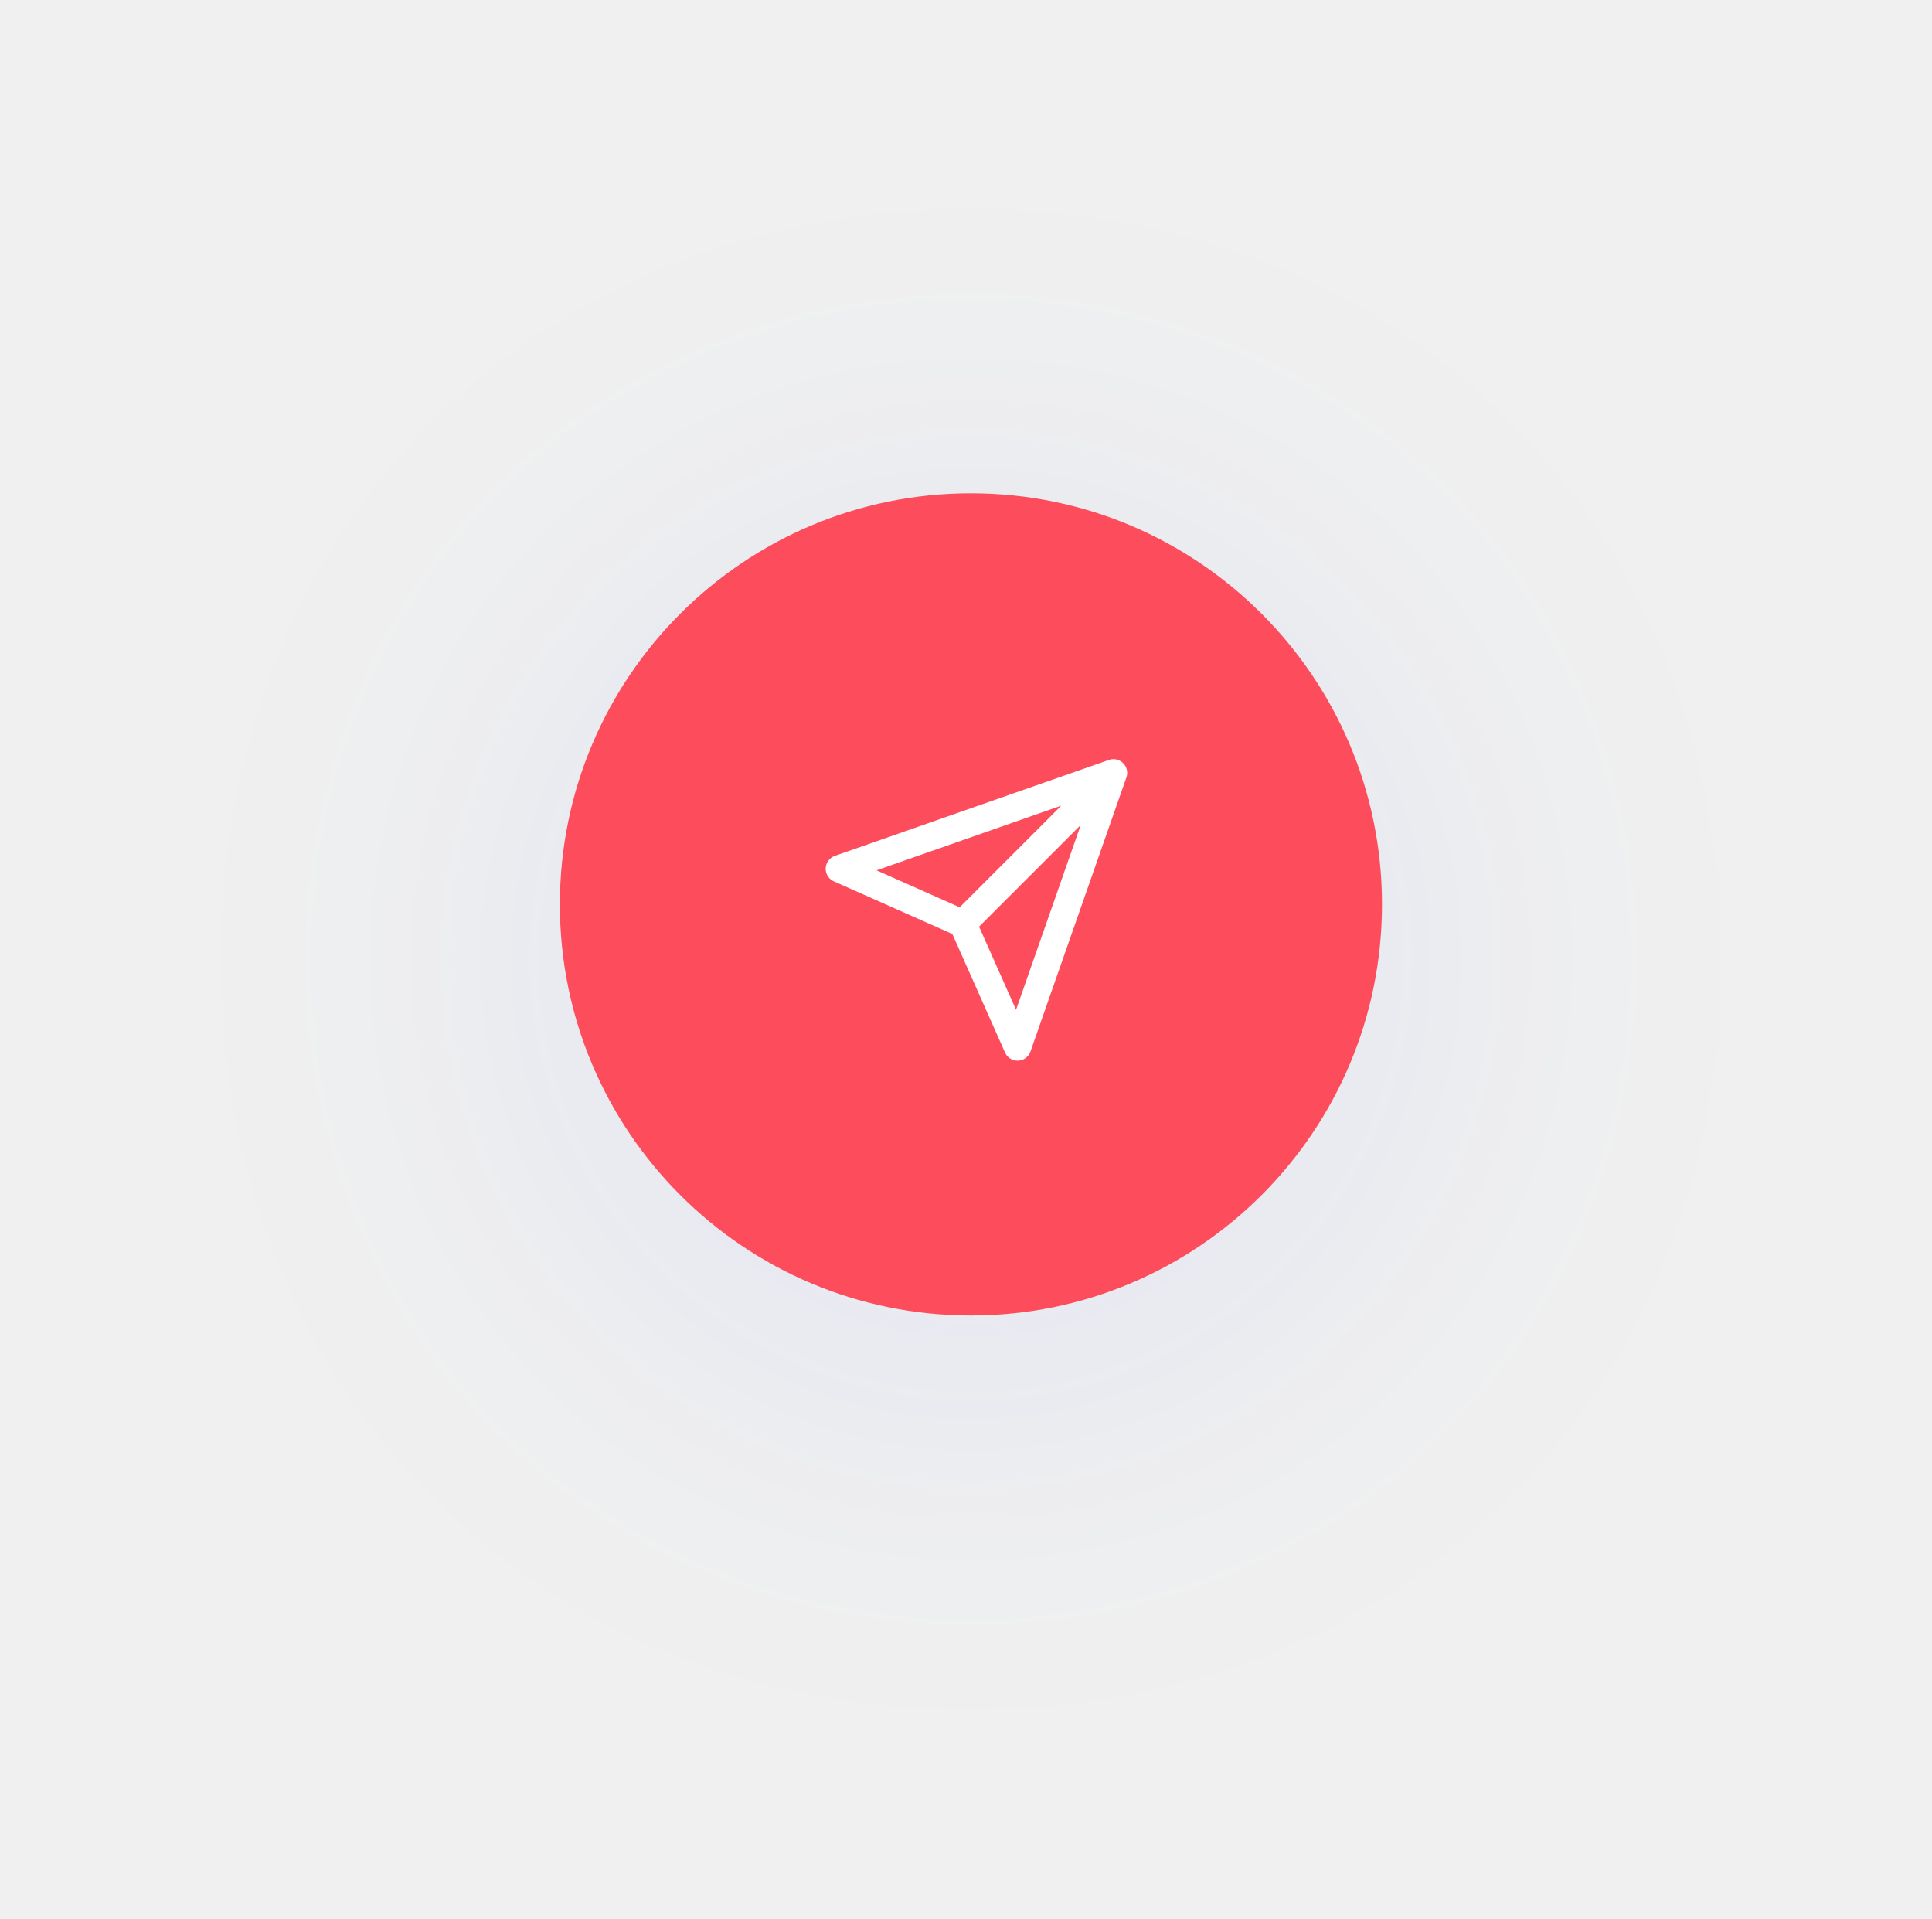
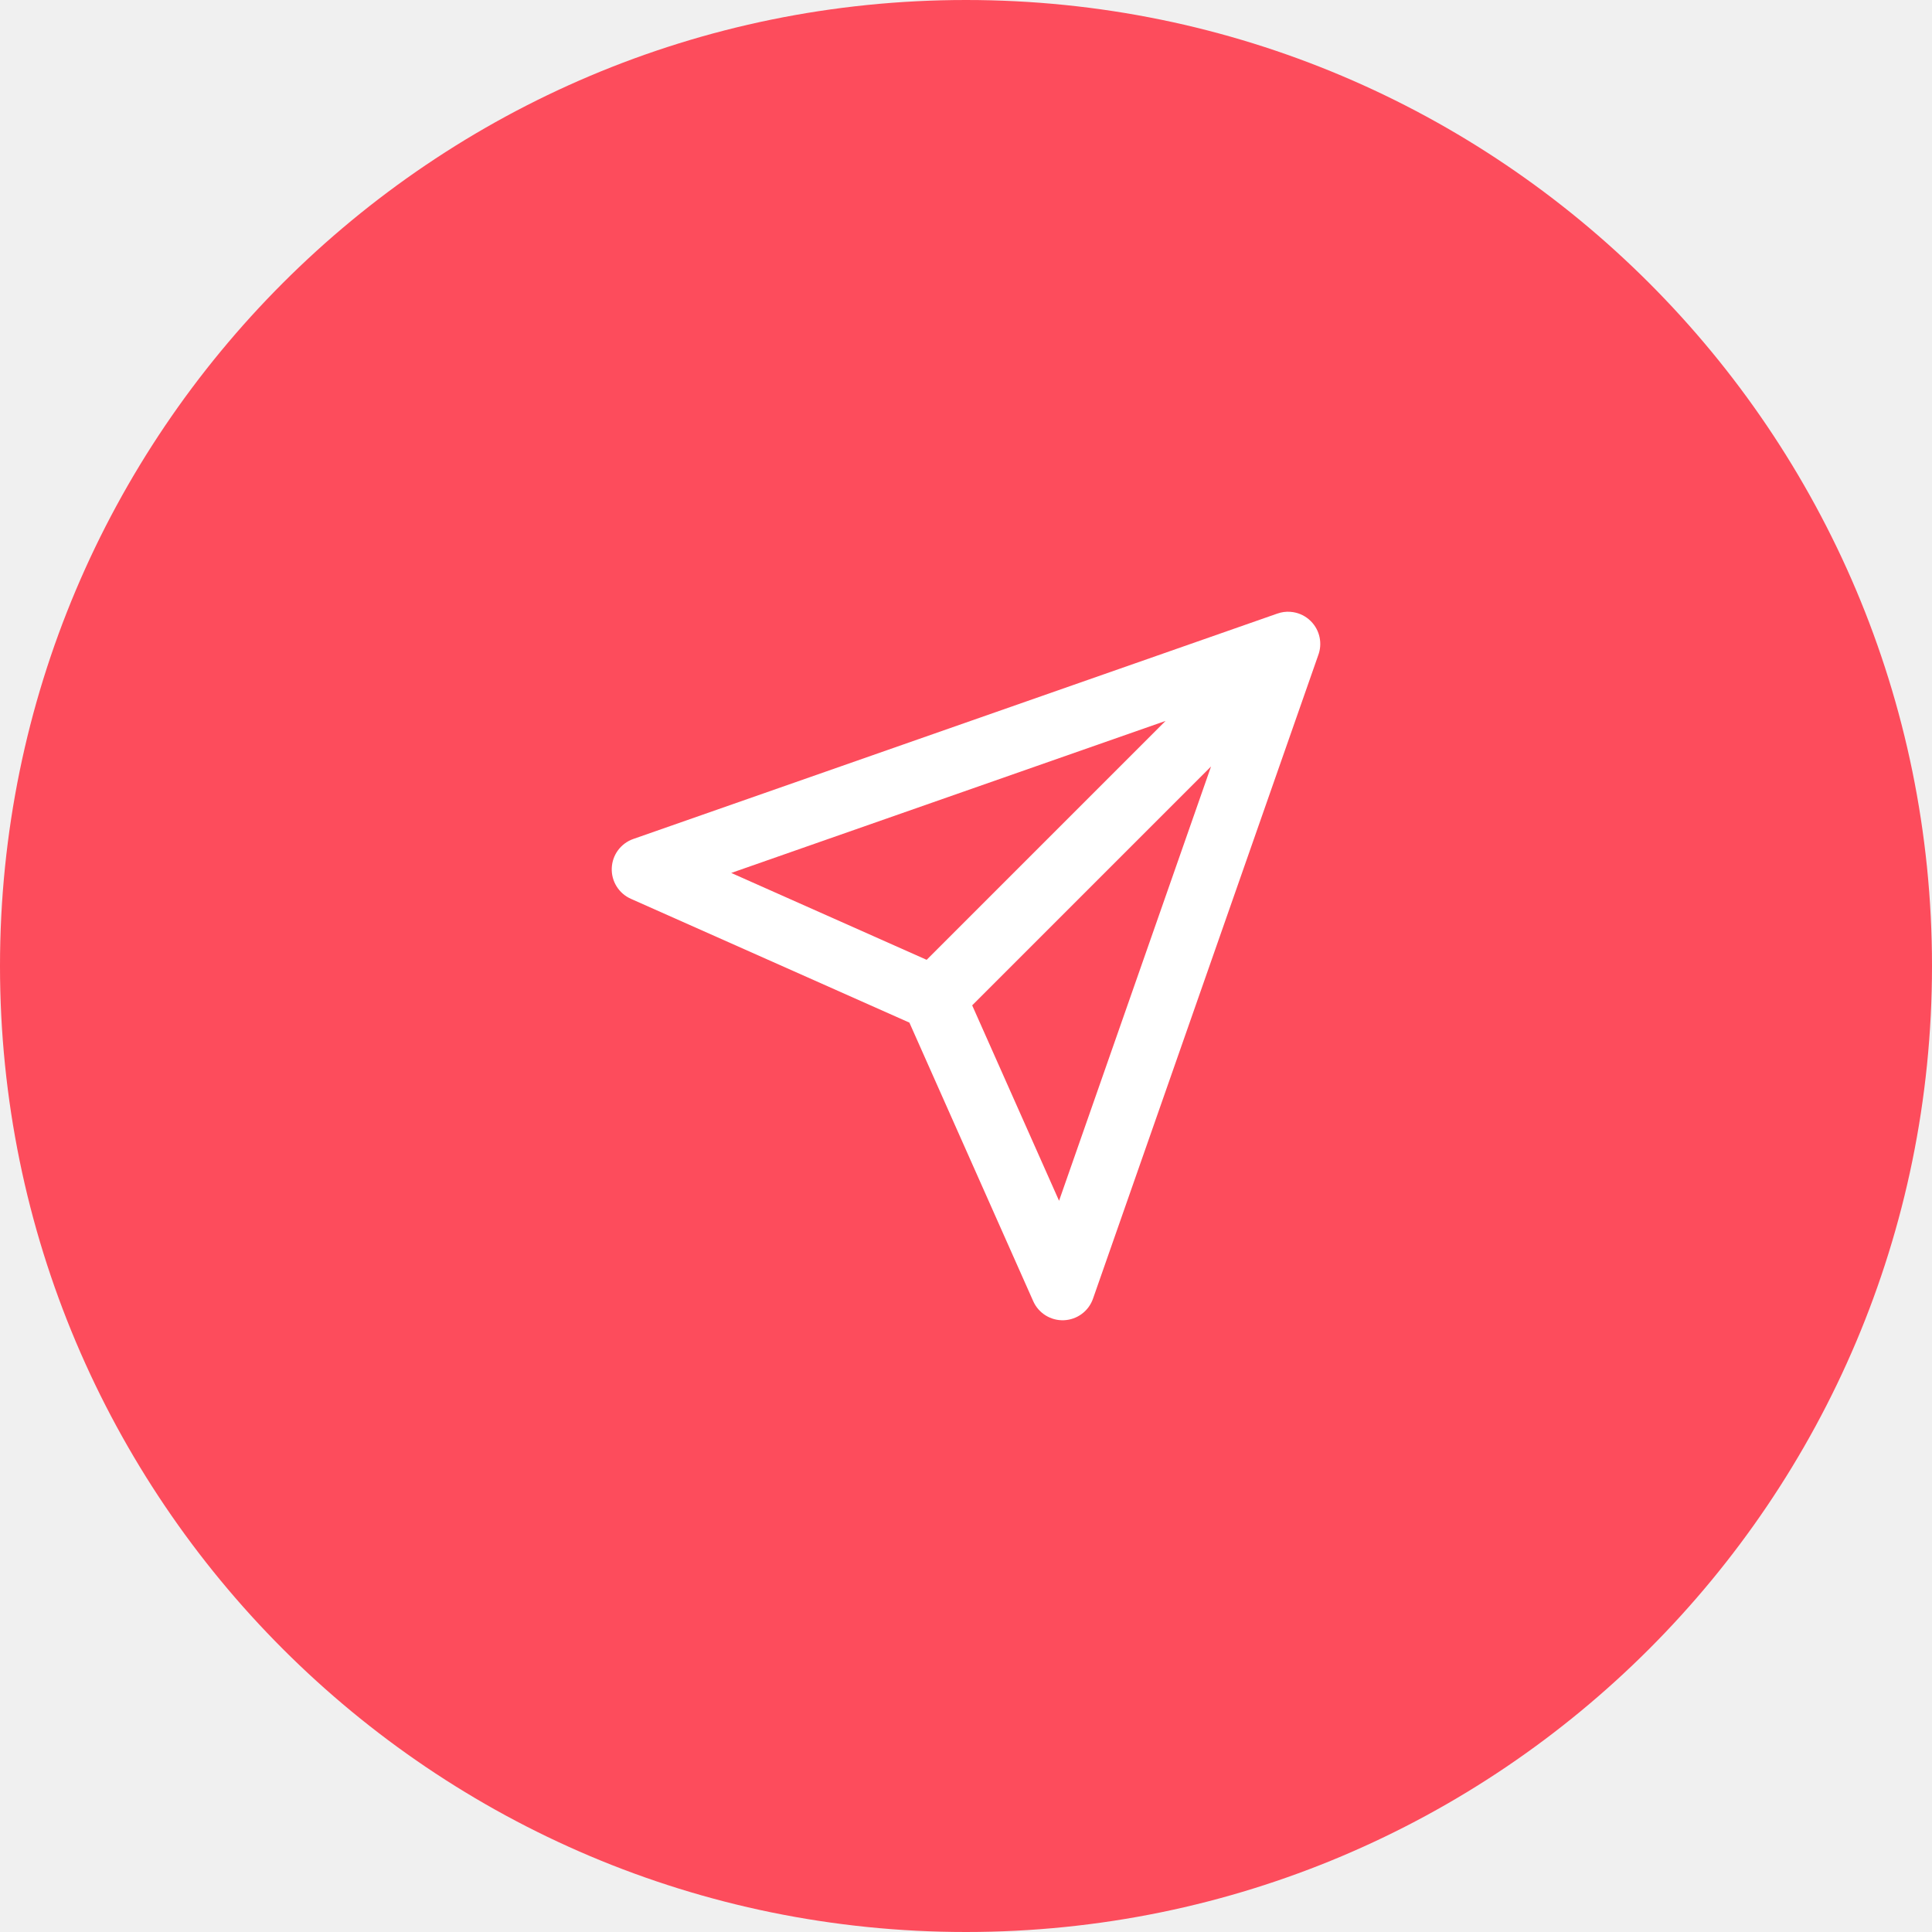
- <svg xmlns="http://www.w3.org/2000/svg" width="141" height="140" viewBox="0 0 141 140" fill="none">
-   <g filter="url(#filter0_d_28_4269)">
-     <circle cx="70.86" cy="66" r="30" fill="#FD4C5C" />
-   </g>
-   <path fill-rule="evenodd" clip-rule="evenodd" d="M81.423 55.413C81.623 55.445 81.816 55.538 81.971 55.693C82.259 55.981 82.334 56.401 82.198 56.758L75.206 76.734C75.071 77.121 74.713 77.386 74.303 77.403C73.893 77.42 73.515 77.185 73.348 76.81L69.504 68.16L60.853 64.315C60.479 64.149 60.244 63.77 60.261 63.361C60.277 62.951 60.542 62.593 60.929 62.458L80.92 55.461C80.956 55.448 80.992 55.437 81.029 55.428C81.159 55.396 81.293 55.392 81.423 55.413ZM77.458 58.791L63.971 63.512L70.04 66.21L77.458 58.791ZM71.454 67.624L78.872 60.206L74.152 73.693L71.454 67.624Z" fill="white" />
-   <defs>
-     <filter id="filter0_d_28_4269" x="0.86" y="0" width="140" height="140" filterUnits="userSpaceOnUse" color-interpolation-filters="sRGB">
-       <feFlood flood-opacity="0" result="BackgroundImageFix" />
-       <feColorMatrix in="SourceAlpha" type="matrix" values="0 0 0 0 0 0 0 0 0 0 0 0 0 0 0 0 0 0 127 0" result="hardAlpha" />
-       <feOffset dy="4" />
-       <feGaussianBlur stdDeviation="20" />
-       <feColorMatrix type="matrix" values="0 0 0 0 0.169 0 0 0 0 0.349 0 0 0 0 1 0 0 0 0.08 0" />
-       <feBlend mode="normal" in2="BackgroundImageFix" result="effect1_dropShadow_28_4269" />
-       <feBlend mode="normal" in="SourceGraphic" in2="effect1_dropShadow_28_4269" result="shape" />
-     </filter>
-   </defs>
+ <svg xmlns="http://www.w3.org/2000/svg" width="60" height="60" viewBox="0 0 60 60" fill="none">
+   <rect width="60" height="60" rx="30" fill="#FD4C5C" />
+   <path fill-rule="evenodd" clip-rule="evenodd" d="M40.161 19.011C40.361 19.043 40.554 19.136 40.709 19.291C40.997 19.579 41.073 19.998 40.936 20.356L33.944 40.332C33.809 40.719 33.451 40.984 33.041 41.001C32.632 41.018 32.253 40.783 32.087 40.408L28.242 31.758L19.592 27.913C19.217 27.747 18.982 27.368 18.999 26.959C19.015 26.549 19.28 26.191 19.668 26.055L39.658 19.059C39.694 19.046 39.73 19.035 39.767 19.026C39.897 18.994 40.031 18.99 40.161 19.011ZM36.197 22.389L22.709 27.11L28.778 29.808L36.197 22.389ZM30.192 31.222L37.61 23.804L32.89 37.291L30.192 31.222Z" fill="white" />
</svg>
